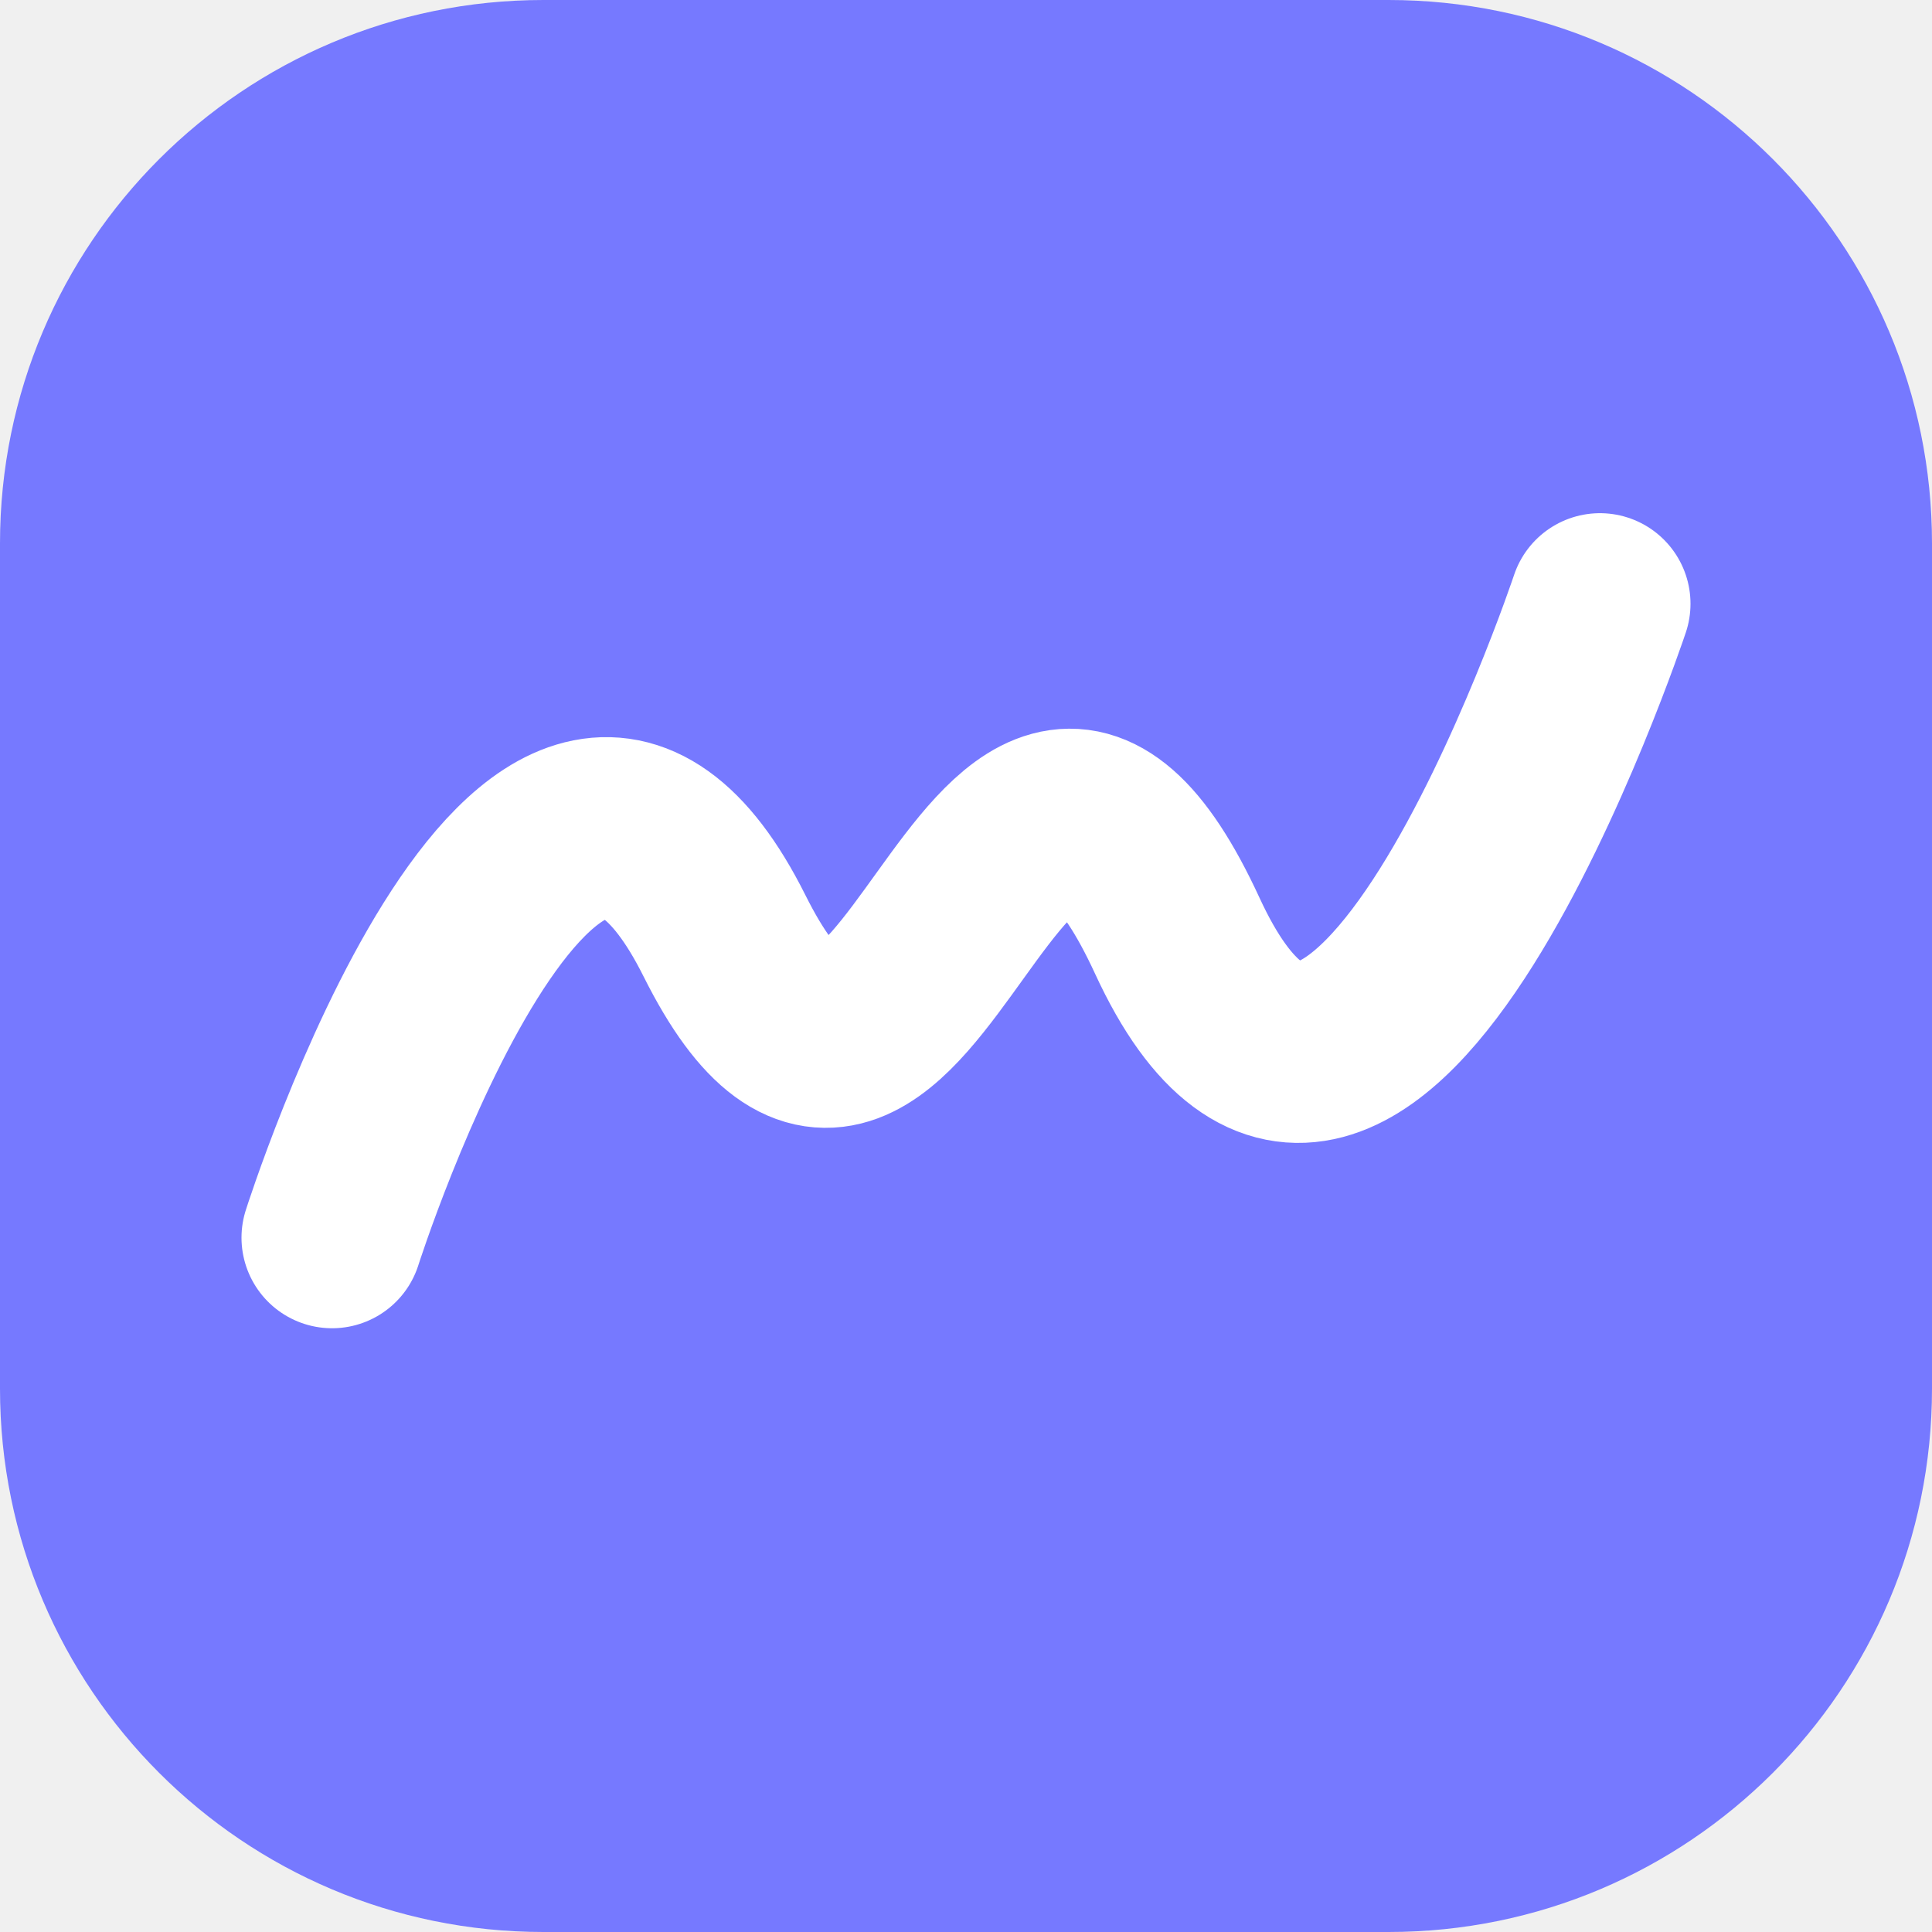
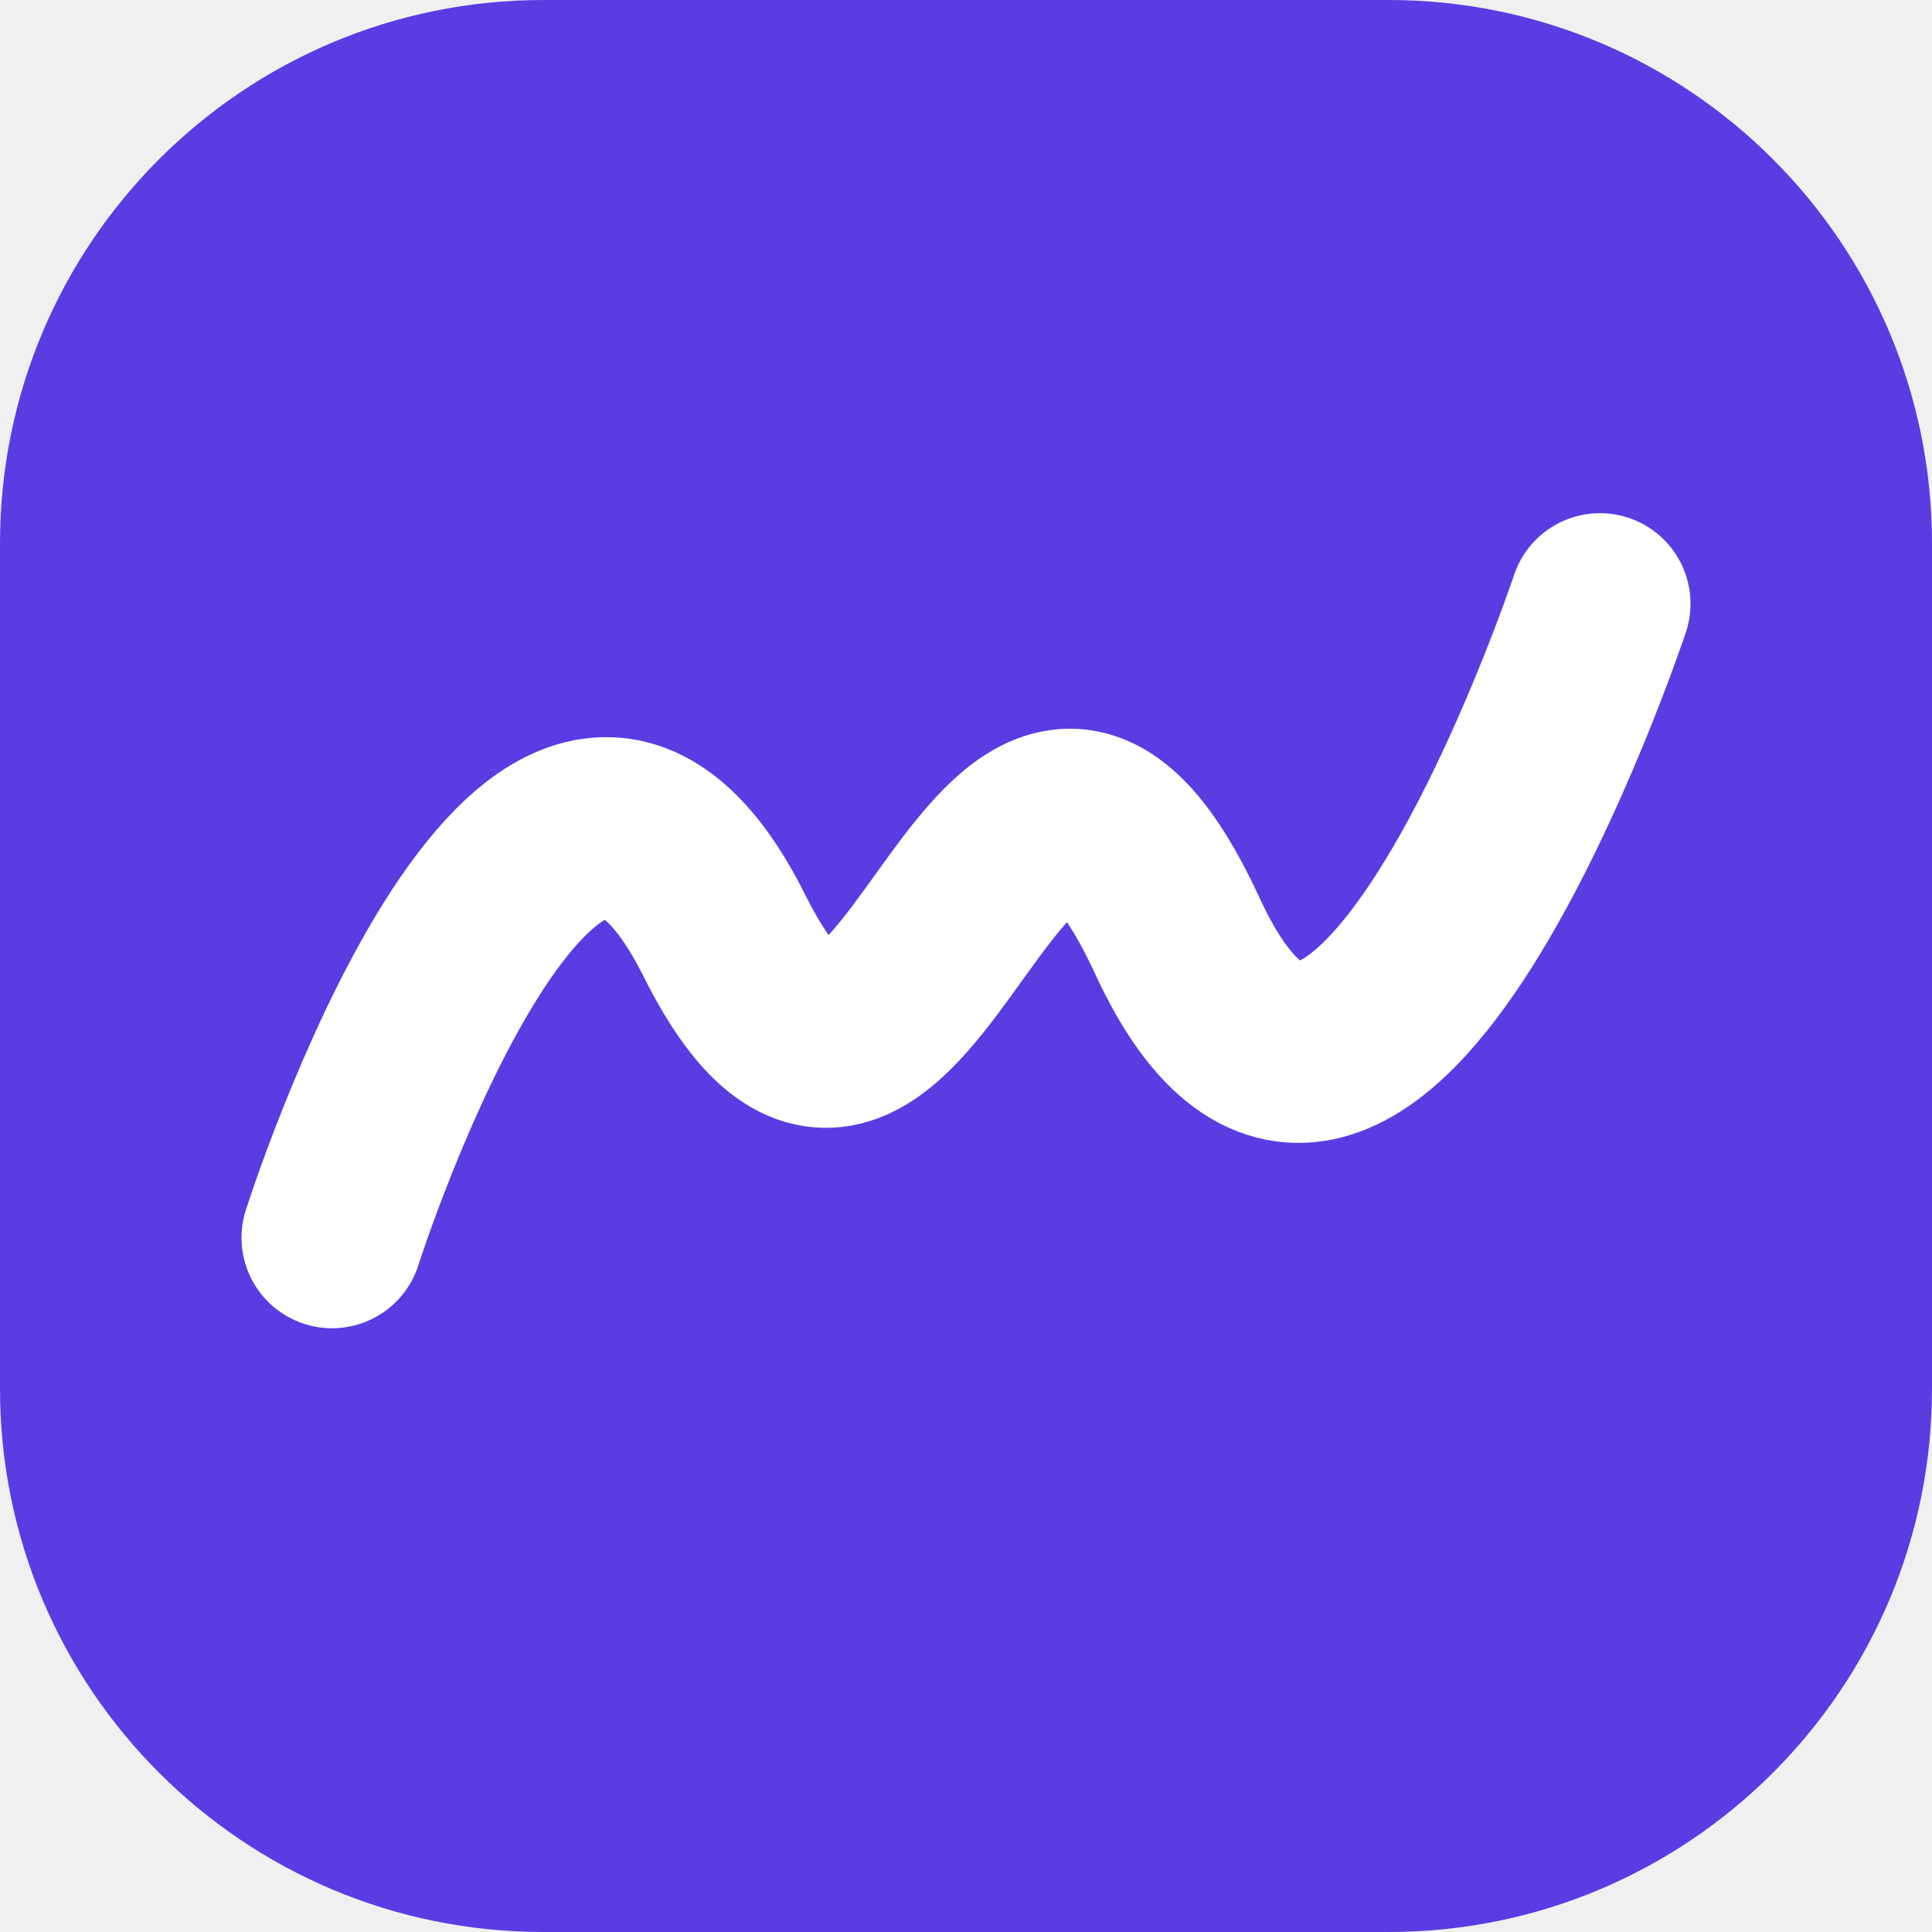
<svg xmlns="http://www.w3.org/2000/svg" width="64" height="64" viewBox="0 0 64 64" fill="none">
-   <rect width="64" height="64" rx="18" fill="#7679FF" />
+   <rect width="64" height="64" rx="18" fill="#5B3CE3" />
  <path d="M11 41C11 41 18 19 24 31C30 43 33 18 39 31C45 44 53 20 53 20" stroke="white" stroke-width="6" stroke-linecap="round" stroke-linejoin="round" />
</svg>
